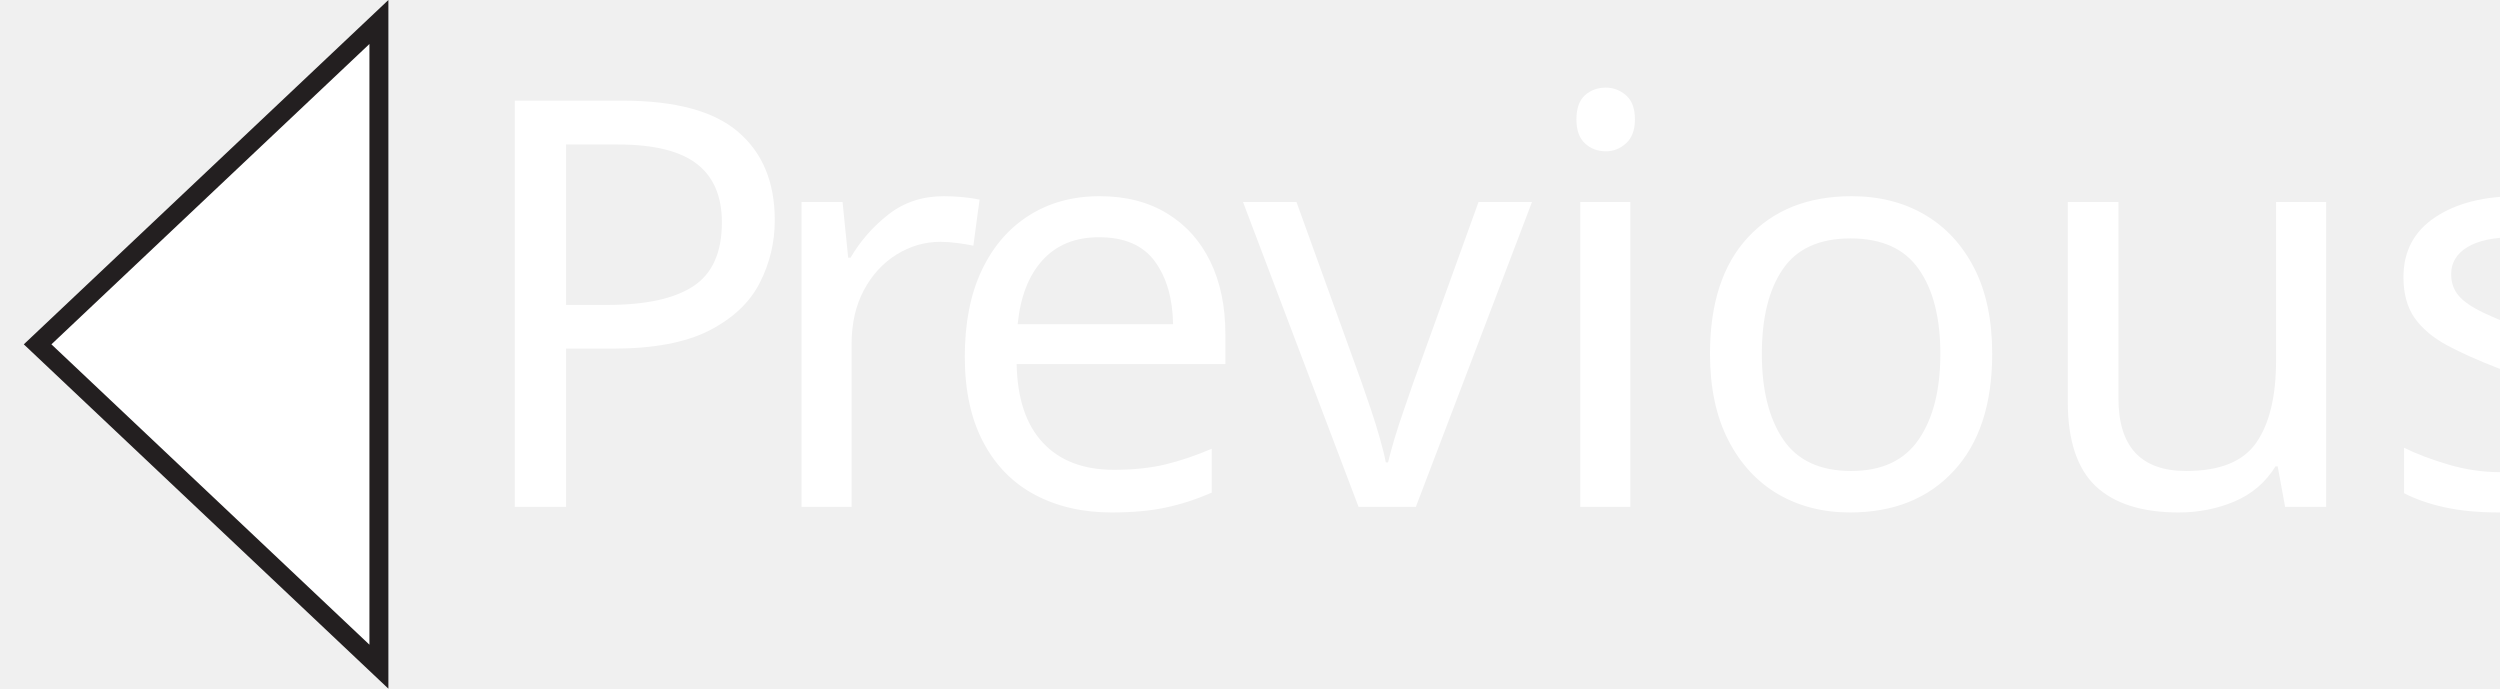
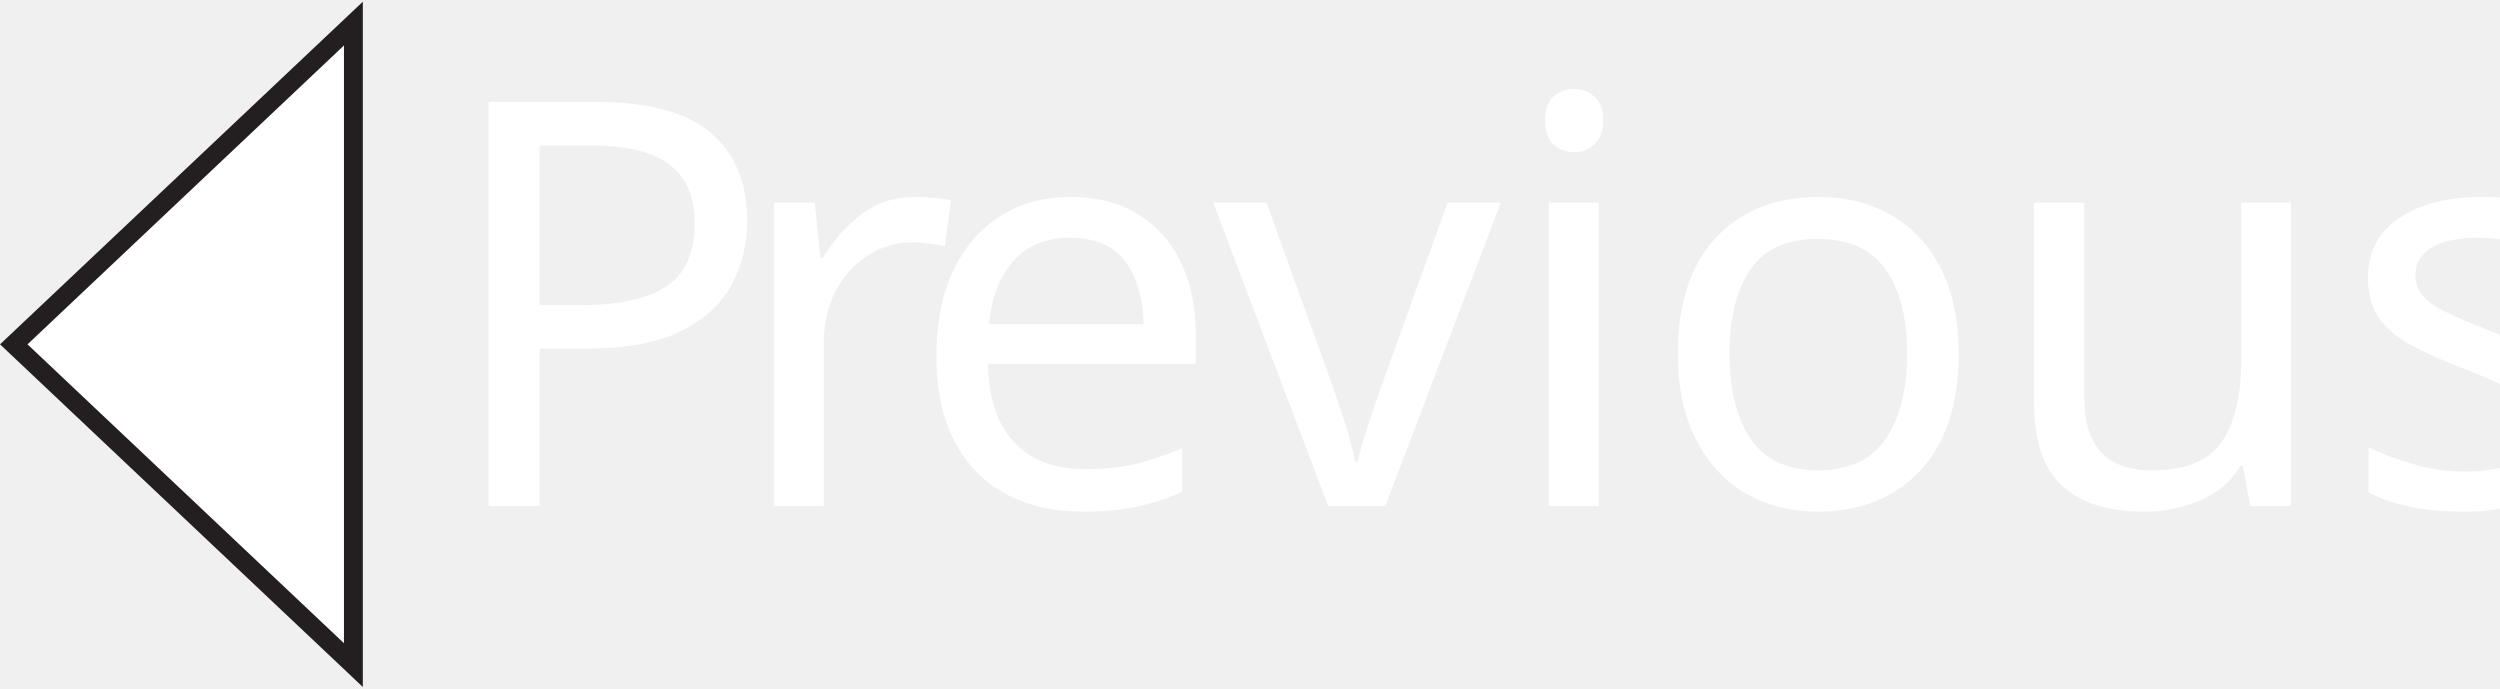
- <svg xmlns="http://www.w3.org/2000/svg" id="Layer_1" data-name="Layer 1" width="265" height="73" viewBox="0 0 258.68 72.64">
+ <svg xmlns="http://www.w3.org/2000/svg" id="Layer_1" data-name="Layer 1" width="265" height="73" viewBox="0 0 265 72.64">
  <defs>
    <style>.cls-1,.cls-2{fill:#fff;}.cls-1{stroke:#231f20;stroke-miterlimit:10;stroke-width:2px;}.cls-2{font-size:60px;font-family:MyriadPro-Regular, Myriad Pro;}.cls-3{letter-spacing:-0.02em;}.cls-4{letter-spacing:-0.01em;}</style>
  </defs>
  <polygon class="cls-1" points="37.46 2.32 1.46 36.32 37.46 70.32 37.46 2.32" />
  <text class="cls-2" transform="translate(45.98 53.46)">
    <tspan class="cls-3">P</tspan>
    <tspan class="cls-4" x="30.96" y="0">r</tspan>
    <tspan x="49.98" y="0">evious</tspan>
  </text>
</svg>
